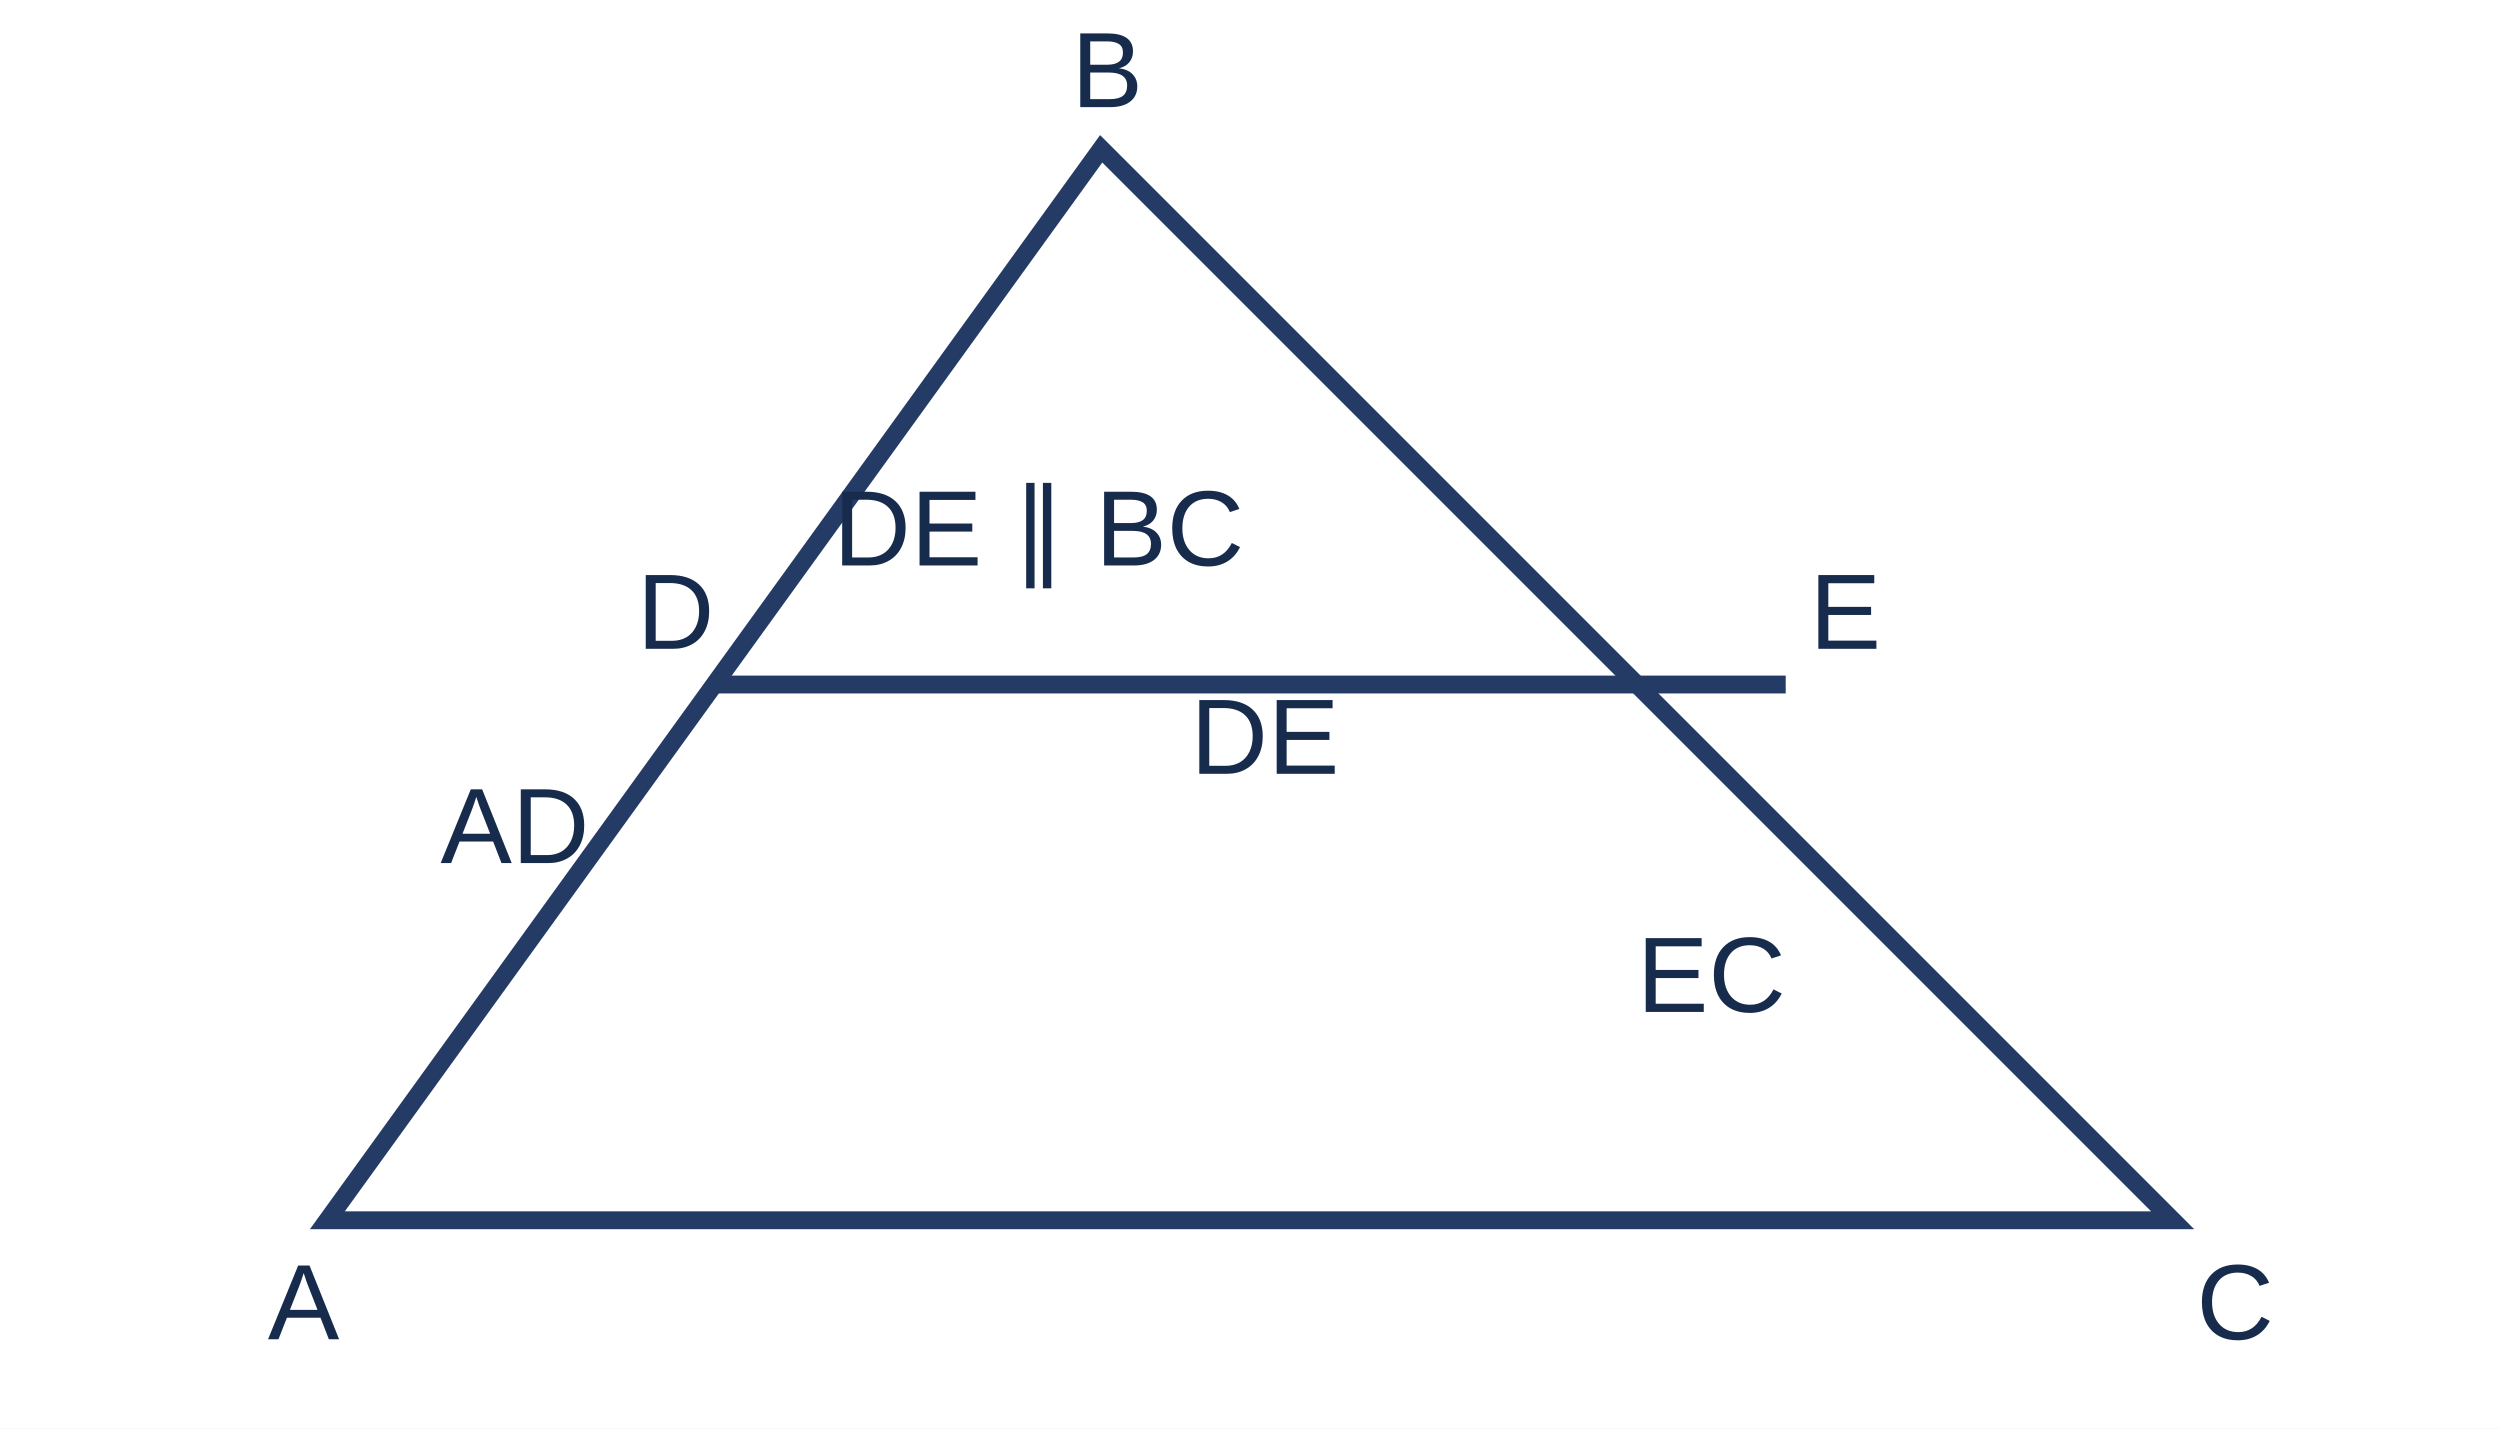
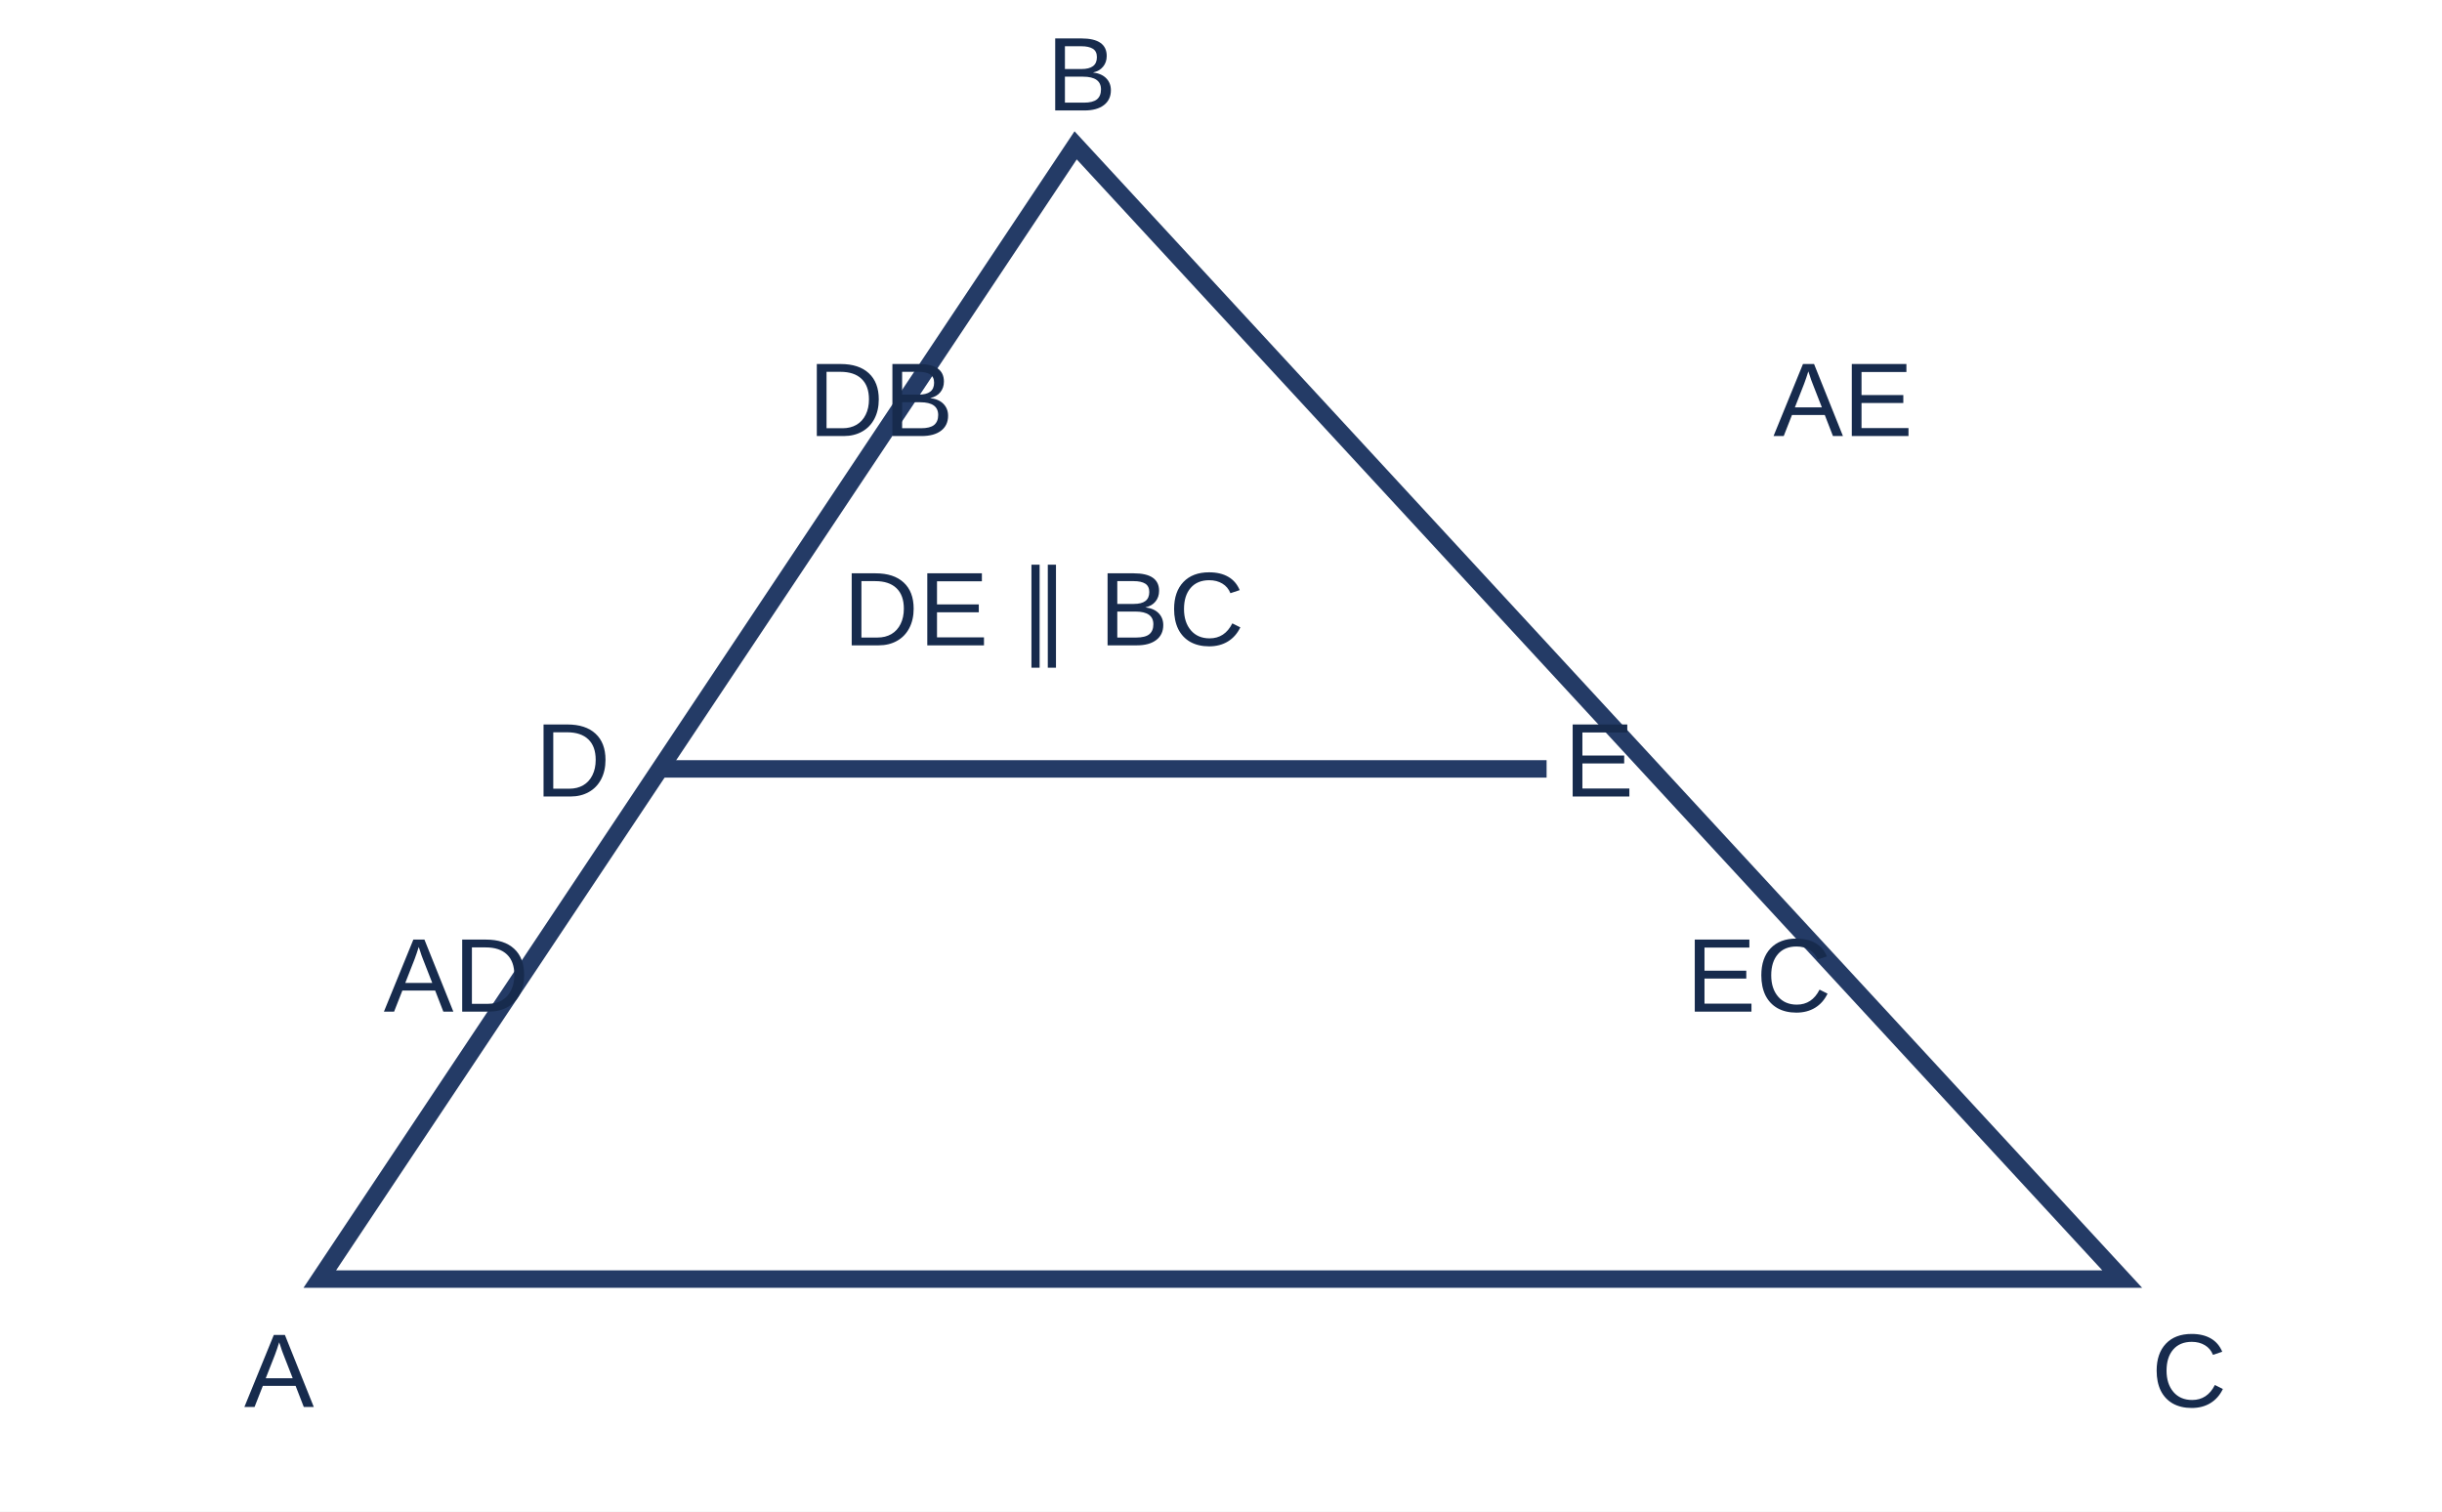
- <svg xmlns="http://www.w3.org/2000/svg" viewBox="0 0 420 240">
-   <rect width="420" height="240" fill="white" />
+ <svg xmlns="http://www.w3.org/2000/svg" viewBox="0 0 420 260">
+   <rect width="420" height="260" fill="white" />
  <g stroke="#243b66" stroke-width="3" fill="none">
-     <path d="M55 205 L185 25 L365 205 Z" />
-     <path d="M120 115 L300 115" />
+     <path d="M55 220 L185 25 L365 220 Z" />
+     <path d="M113.5 132.25 L266 132.25" />
  </g>
  <g font-family="Arial,sans-serif" font-size="18" fill="#172b4d">
-     <text x="45" y="225">A</text>
-     <text x="180" y="18">B</text>
-     <text x="369" y="225">C</text>
-     <text x="107" y="109">D</text>
-     <text x="304" y="109">E</text>
-     <text x="140" y="95">DE ∥ BC</text>
-     <text x="74" y="145">AD</text>
-     <text x="200" y="130">DE</text>
-     <text x="275" y="170">EC</text>
+     <text x="42" y="242">A</text>
+     <text x="180" y="19">B</text>
+     <text x="370" y="242">C</text>
+     <text x="92" y="137">D</text>
+     <text x="269" y="137">E</text>
+     <text x="145" y="111">DE ∥ BC</text>
+     <text x="66" y="174">AD</text>
+     <text x="139" y="75">DB</text>
+     <text x="290" y="174">EC</text>
+     <text x="305" y="75">AE</text>
  </g>
</svg>
